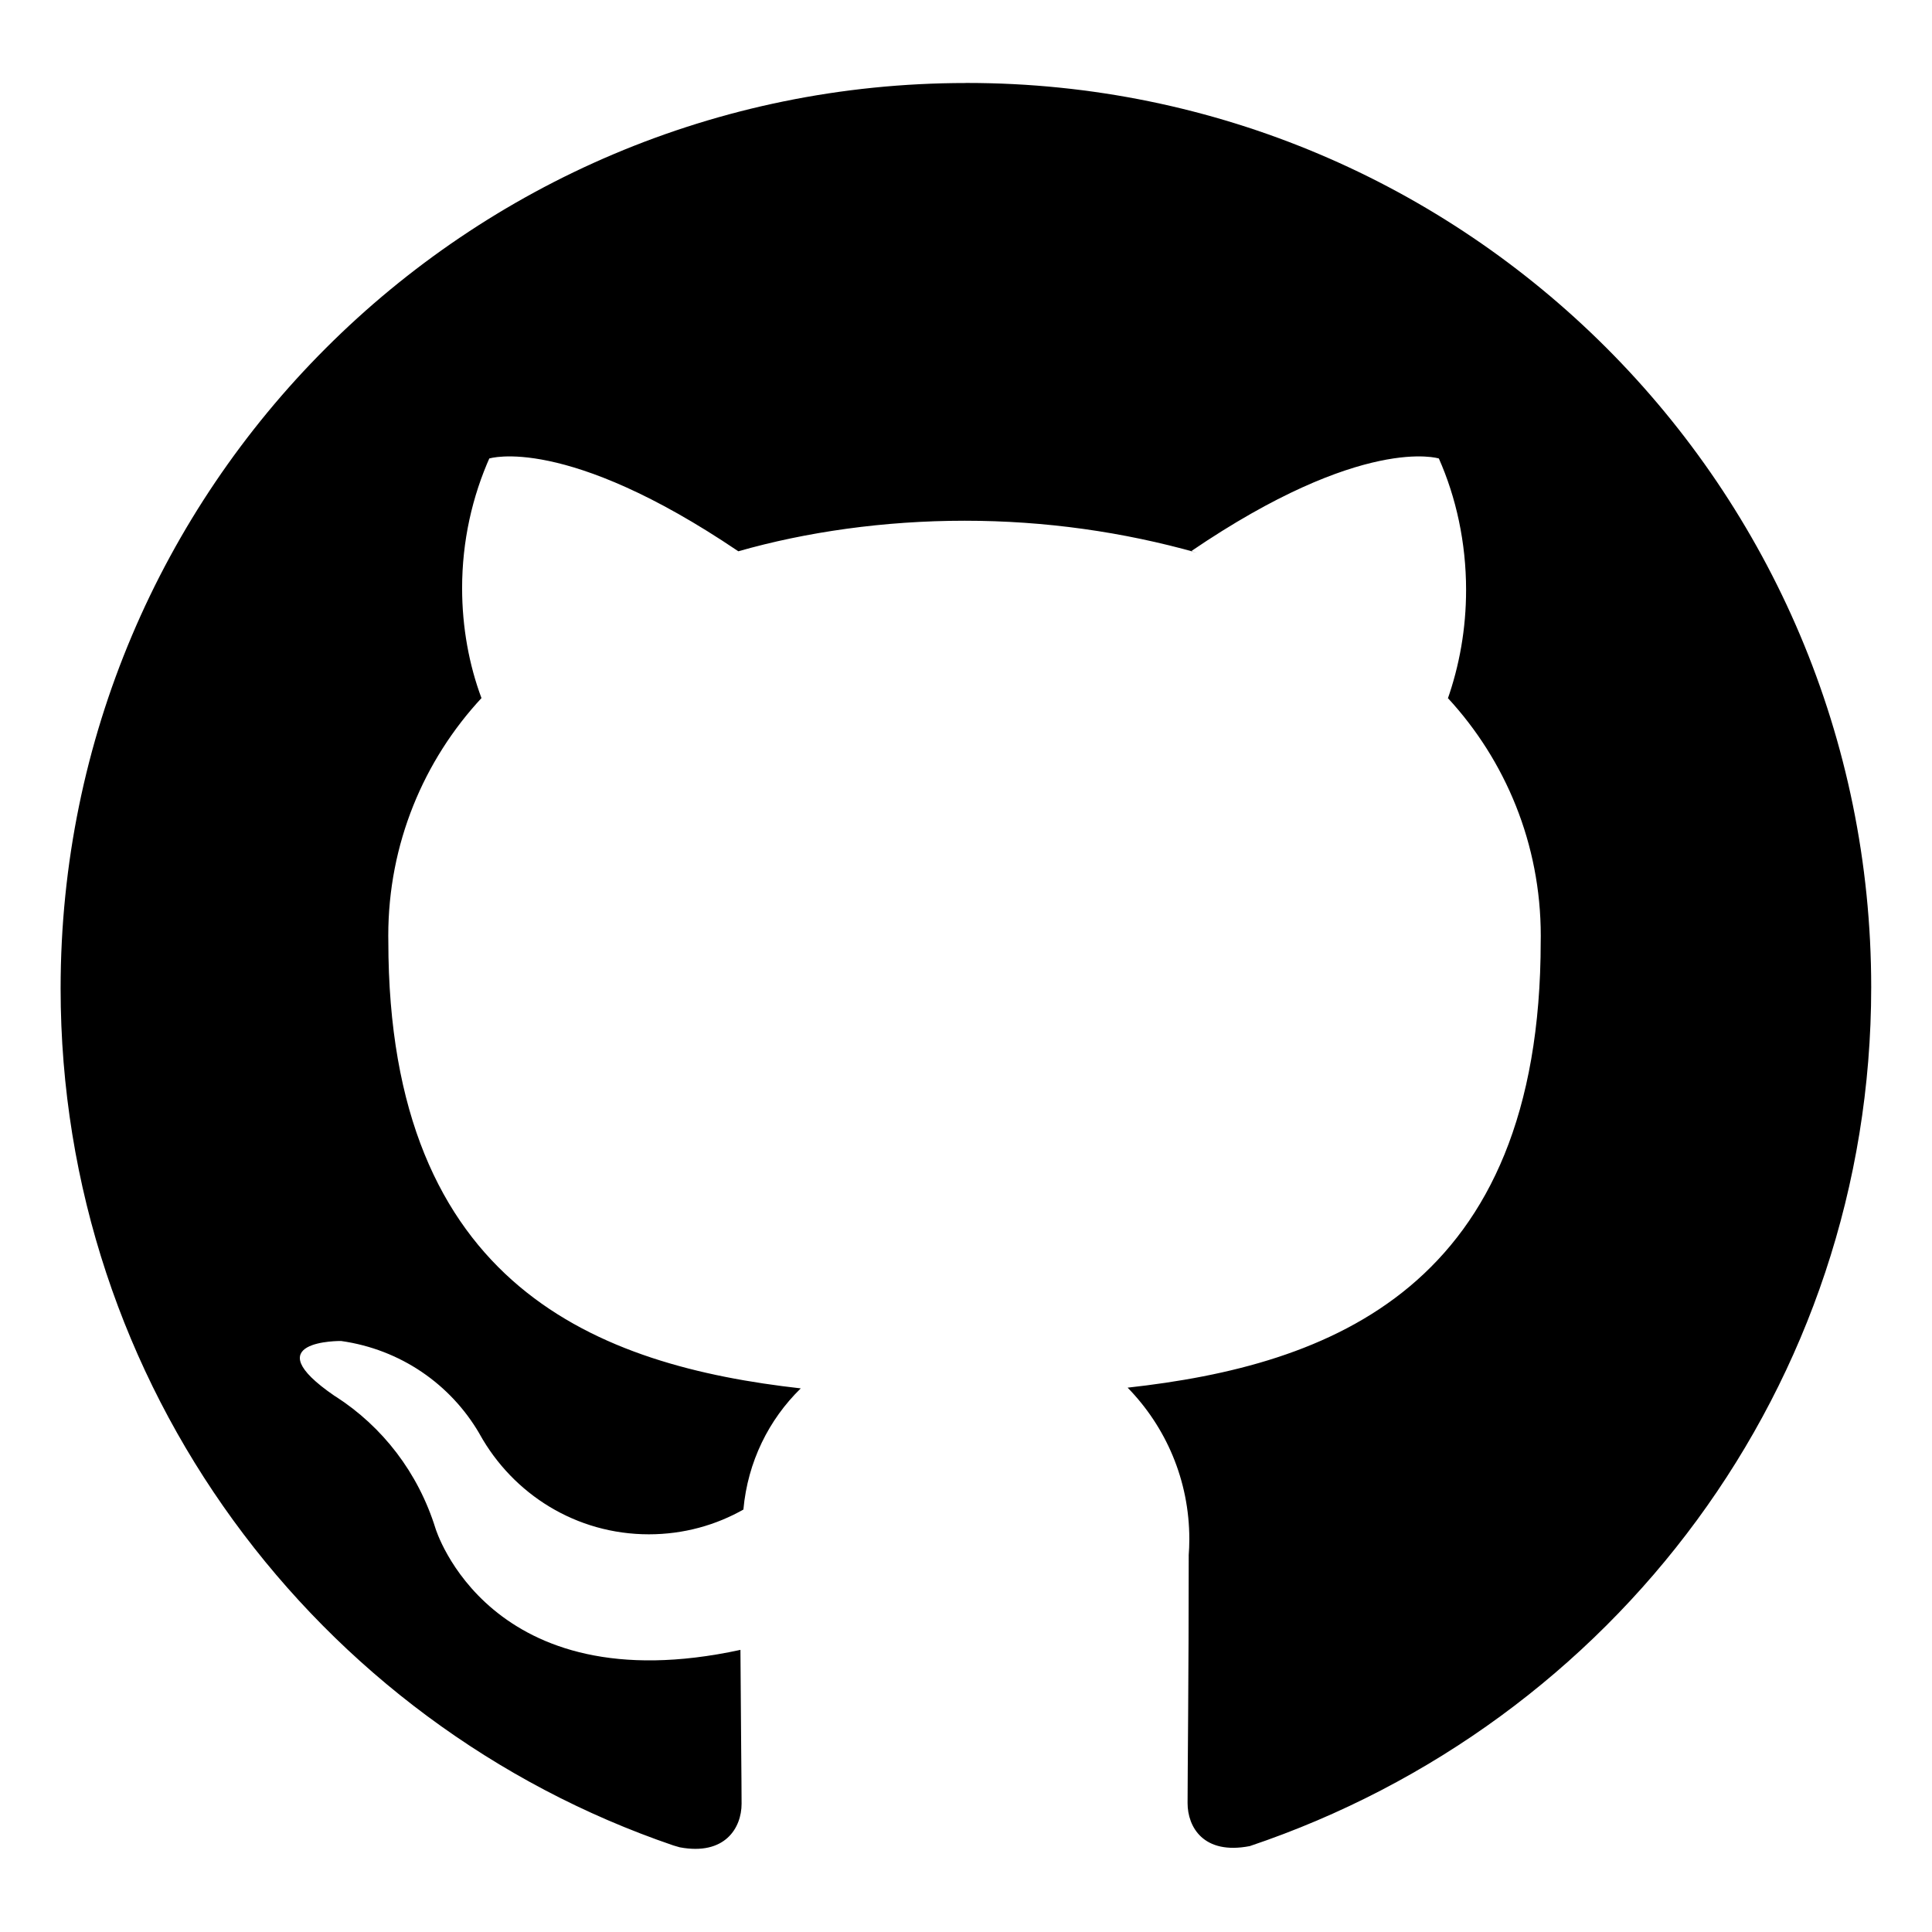
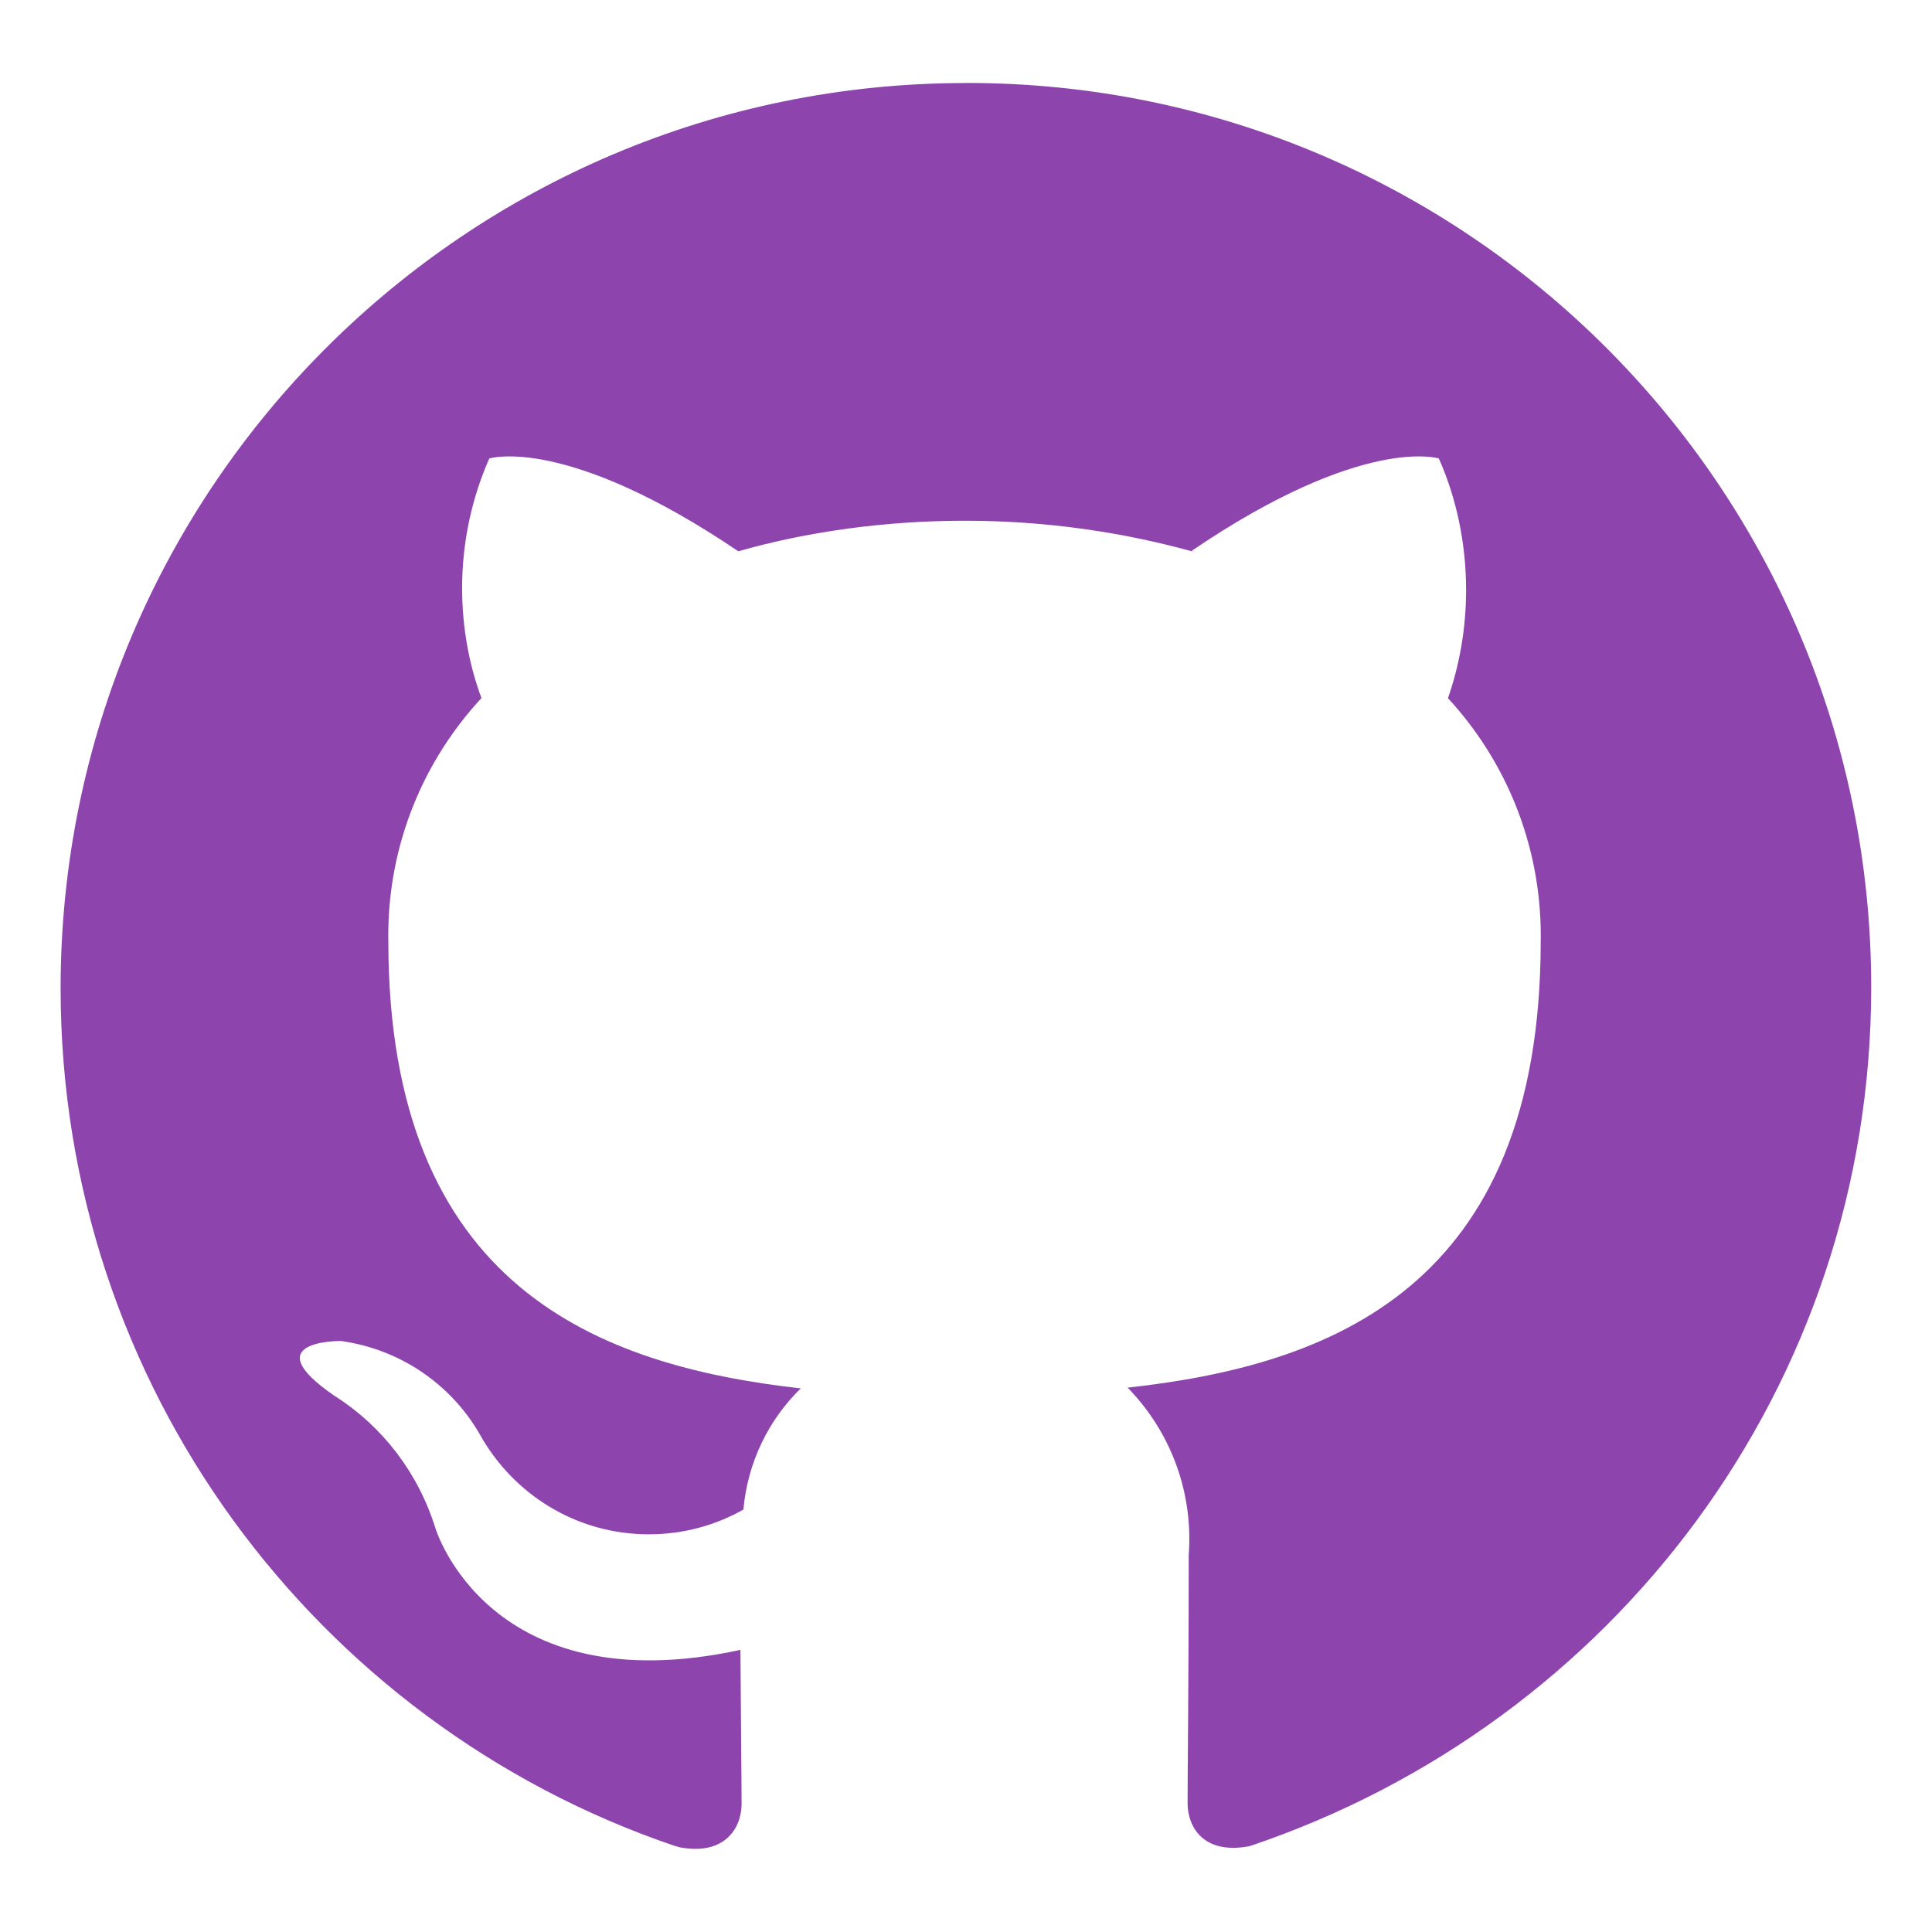
- <svg xmlns="http://www.w3.org/2000/svg" fill="#000000" width="800px" height="800px" viewBox="0 0 32 32" version="1.1">
+ <svg xmlns="http://www.w3.org/2000/svg" fill="#8E44AD" width="800px" height="800px" viewBox="0 0 32 32" version="1.1">
  <path d="M16 1.375c-8.282 0-14.996 6.714-14.996 14.996 0 6.585 4.245 12.18 10.148 14.195l0.106 0.031c0.75 0.141 1.025-0.322 1.025-0.721 0-0.356-0.012-1.3-0.019-2.549-4.171 0.905-5.051-2.012-5.051-2.012-0.288-0.925-0.878-1.685-1.653-2.184l-0.016-0.009c-1.358-0.93 0.105-0.911 0.105-0.911 0.987 0.139 1.814 0.718 2.289 1.53l0.008 0.015c0.554 0.995 1.6 1.657 2.801 1.657 0.576 0 1.116-0.152 1.582-0.419l-0.016 0.008c0.072-0.791 0.421-1.489 0.949-2.005l0.001-0.001c-3.33-0.375-6.831-1.665-6.831-7.41-0-0.027-0.001-0.058-0.001-0.089 0-1.521 0.587-2.905 1.547-3.938l-0.003 0.004c-0.203-0.542-0.321-1.168-0.321-1.821 0-0.777 0.166-1.516 0.465-2.182l-0.014 0.034s1.256-0.402 4.124 1.537c1.124-0.321 2.415-0.506 3.749-0.506s2.625 0.185 3.849 0.53l-0.1-0.024c2.849-1.939 4.105-1.537 4.105-1.537 0.285 0.642 0.451 1.39 0.451 2.177 0 0.642-0.11 1.258-0.313 1.83l0.012-0.038c0.953 1.032 1.538 2.416 1.538 3.937 0 0.031-0 0.061-0.001 0.091l0-0.005c0 5.761-3.505 7.029-6.842 7.398 0.632 0.647 1.022 1.532 1.022 2.509 0 0.093-0.004 0.186-0.011 0.278l0.001-0.012c0 2.007-0.019 3.619-0.019 4.106 0 0.394 0.262 0.862 1.031 0.712 6.028-2.029 10.292-7.629 10.292-14.226 0-8.272-6.706-14.977-14.977-14.977-0.006 0-0.013 0-0.019 0h0.001z" />
</svg>
